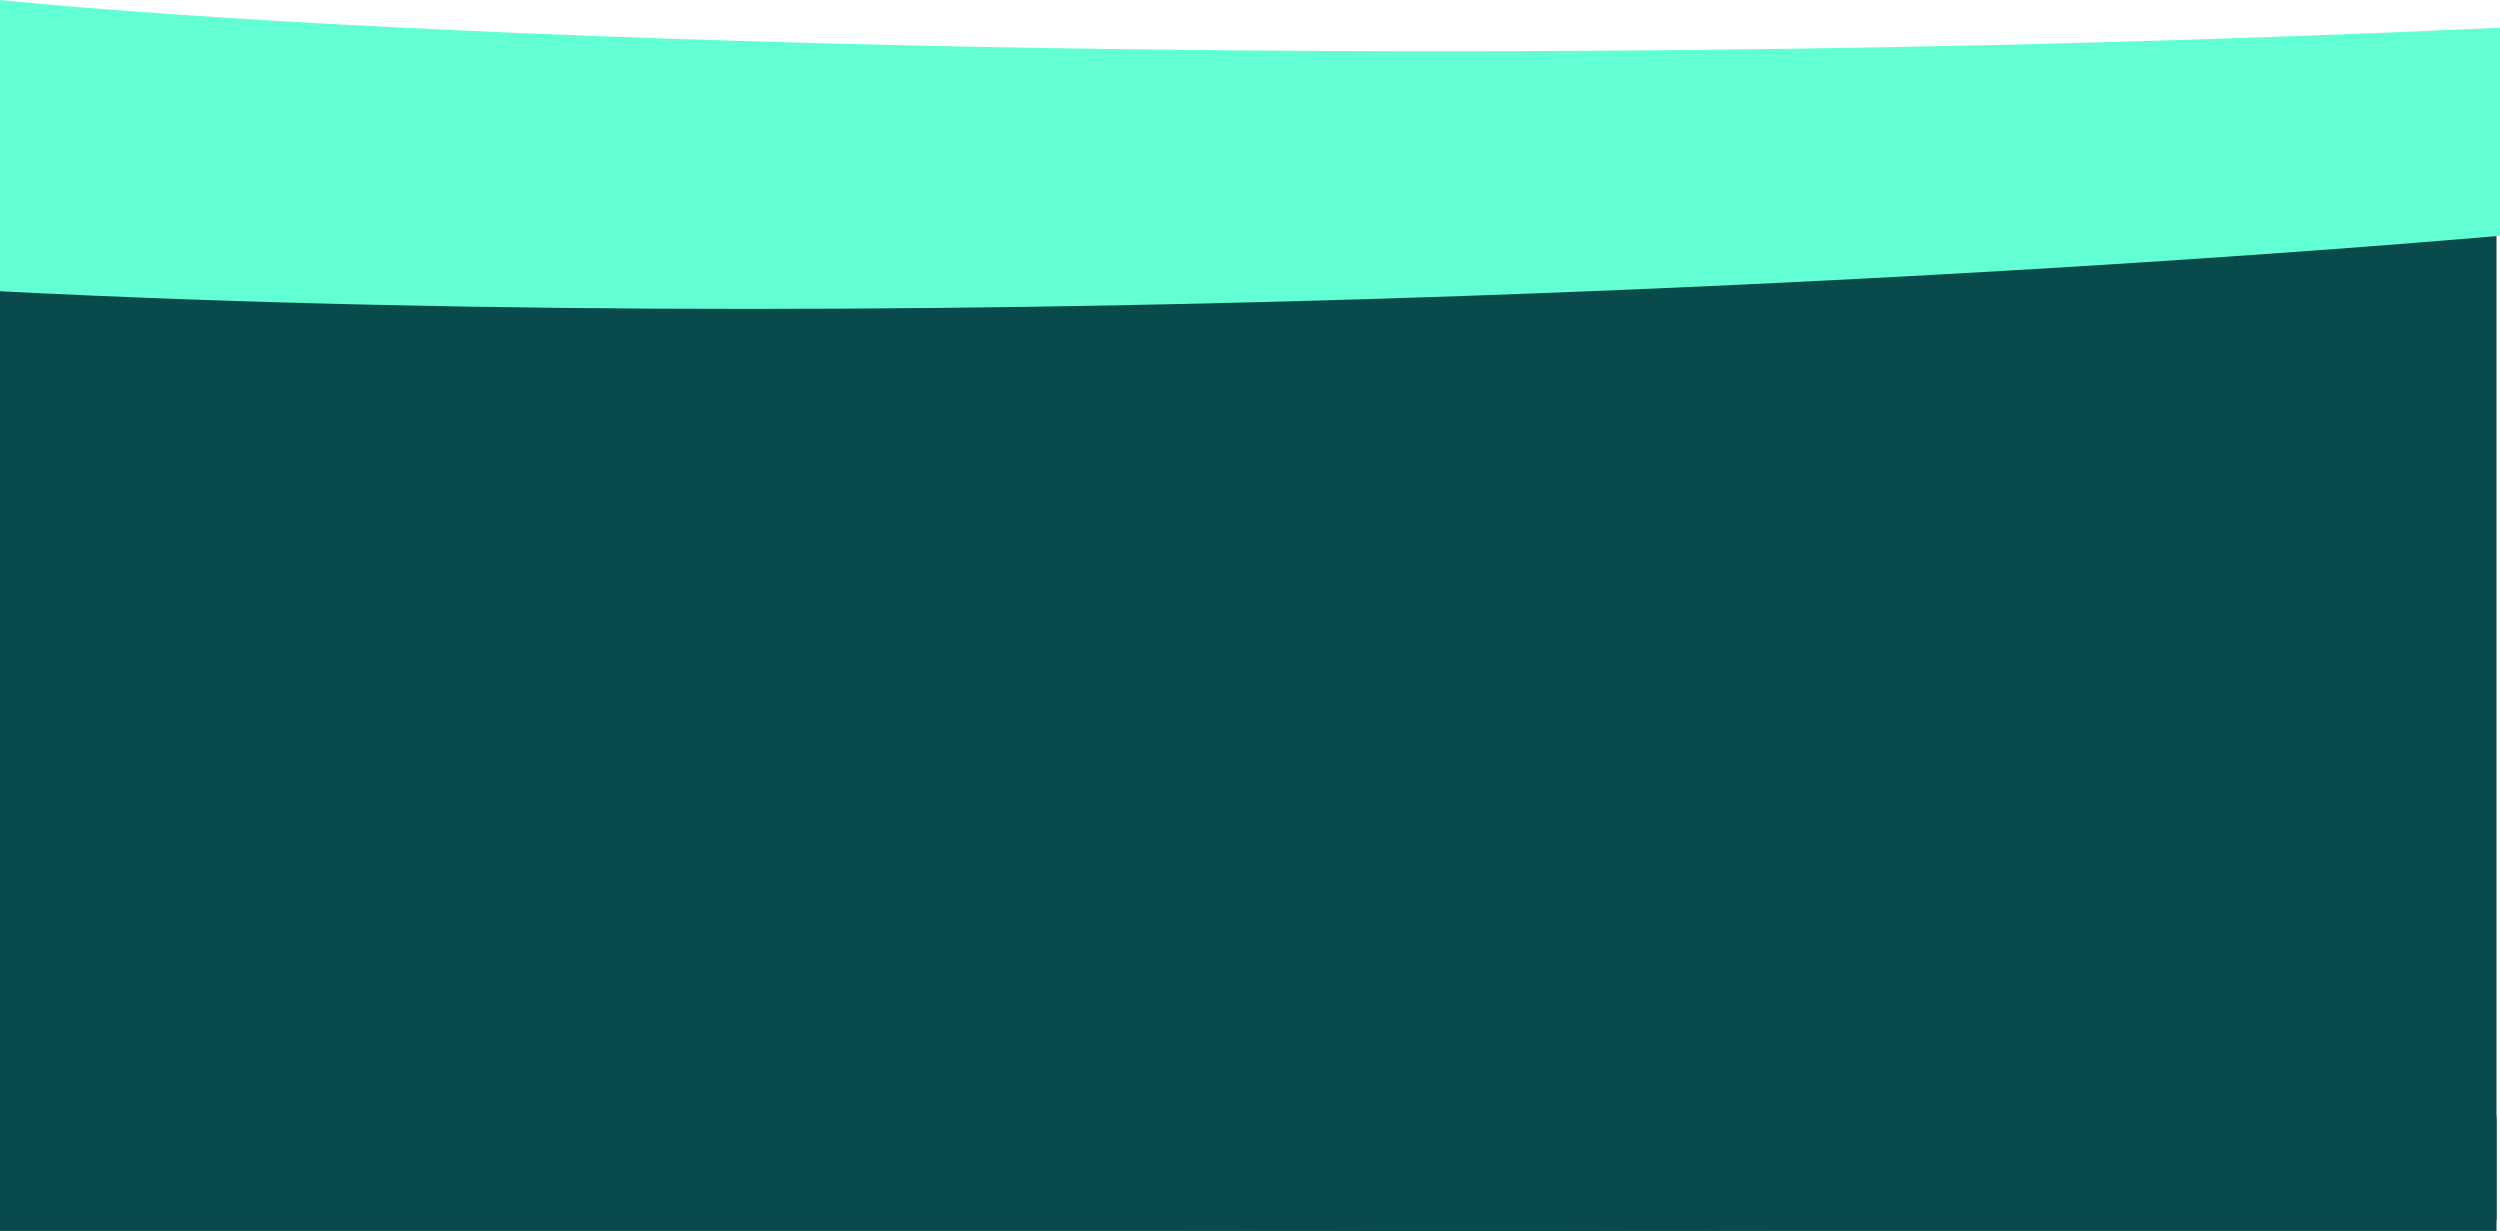
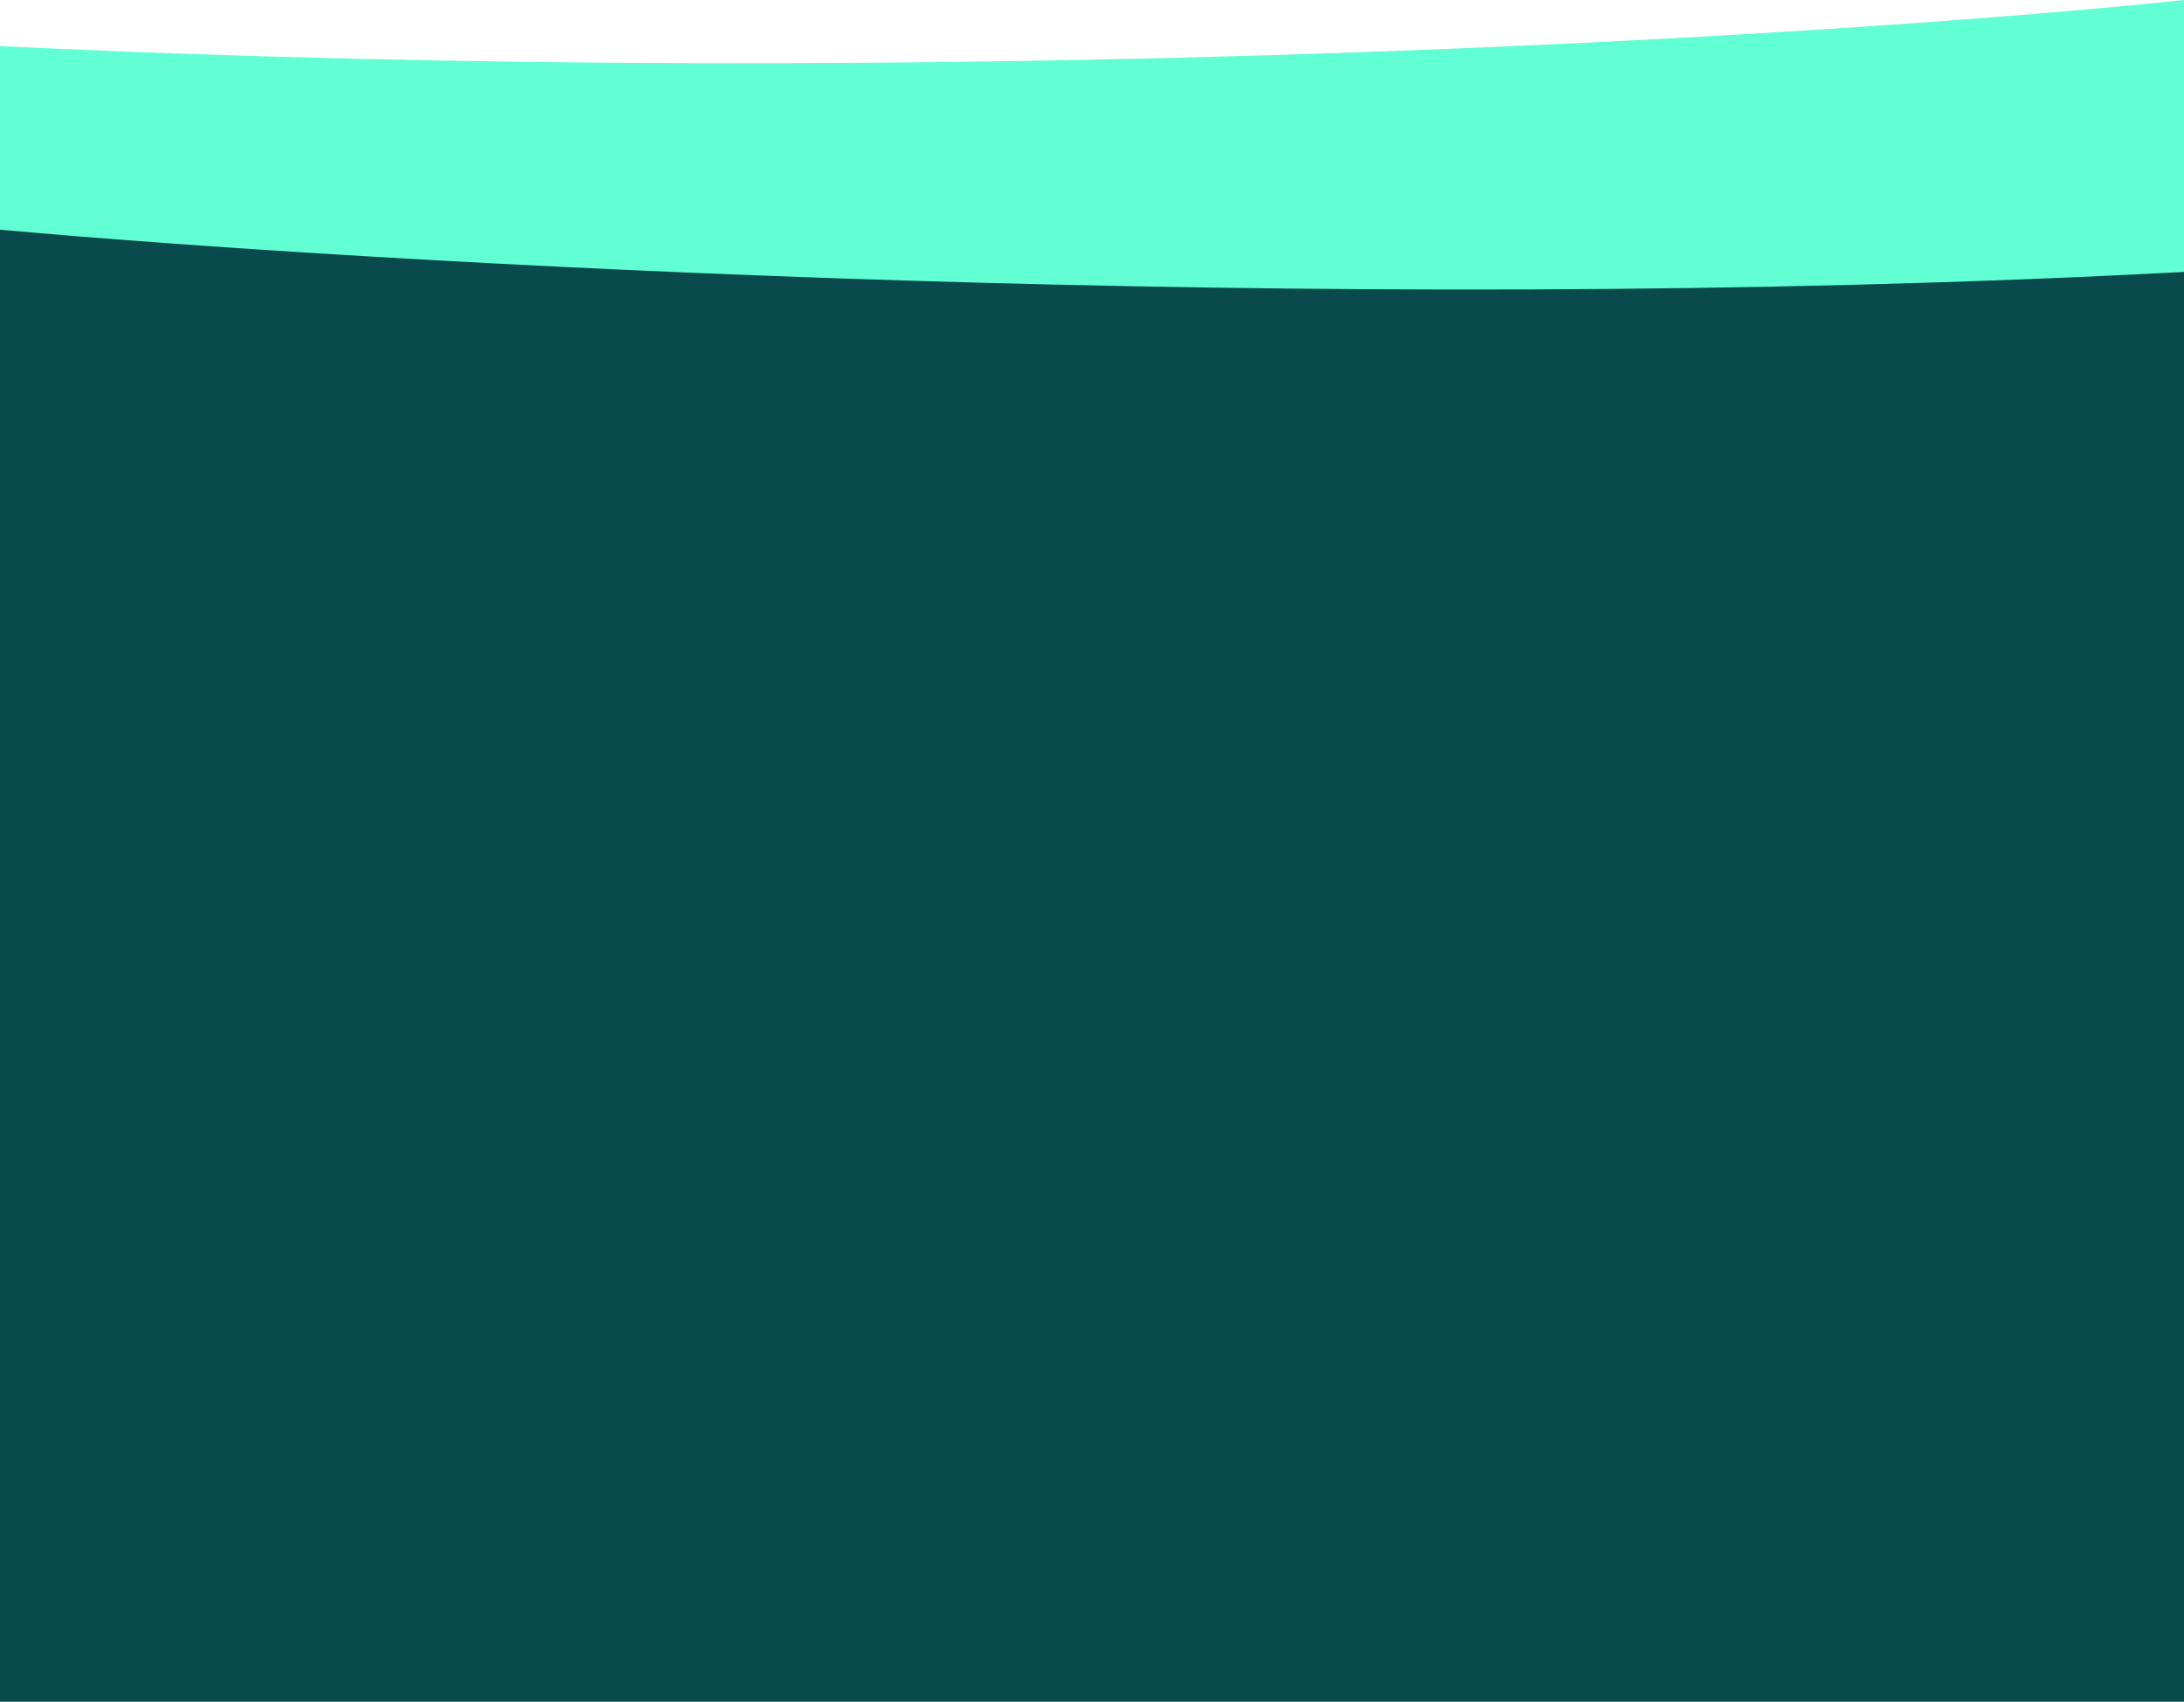
- <svg xmlns="http://www.w3.org/2000/svg" width="1442" height="710" viewBox="0 0 1442 710" fill="none">
-   <path d="M0 697.423V43.952C632.412 56.904 1223.51 40.714 1440 31V703.819C869.938 716.771 242.474 706.777 0 697.423Z" fill="#094A4C" />
-   <path d="M1442 136V15.99C808.709 44.98 216.796 21.742 0 0V168C570.854 196.99 1199.19 156.937 1442 136Z" fill="#62FFD5" />
-   <rect y="644" width="1440" height="66" fill="#094A4C" />
+ <svg xmlns="http://www.w3.org/2000/svg" width="430" height="335" viewBox="0 0 430 335" fill="none">
+   <path d="M430 103.354V47.449C241.155 60.953 64.648 50.128 0 40V118.26C170.227 131.765 357.594 113.107 430 103.354Z" fill="#094A4C" />
+   <path d="M0 45.214V9.071C188.845 18.142 365.352 6.803 430 0V53.529C259.773 62.6 72.406 51.766 0 45.214Z" fill="#62FFD5" />
+   <rect y="95" width="430" height="240" fill="#094A4C" />
</svg>
